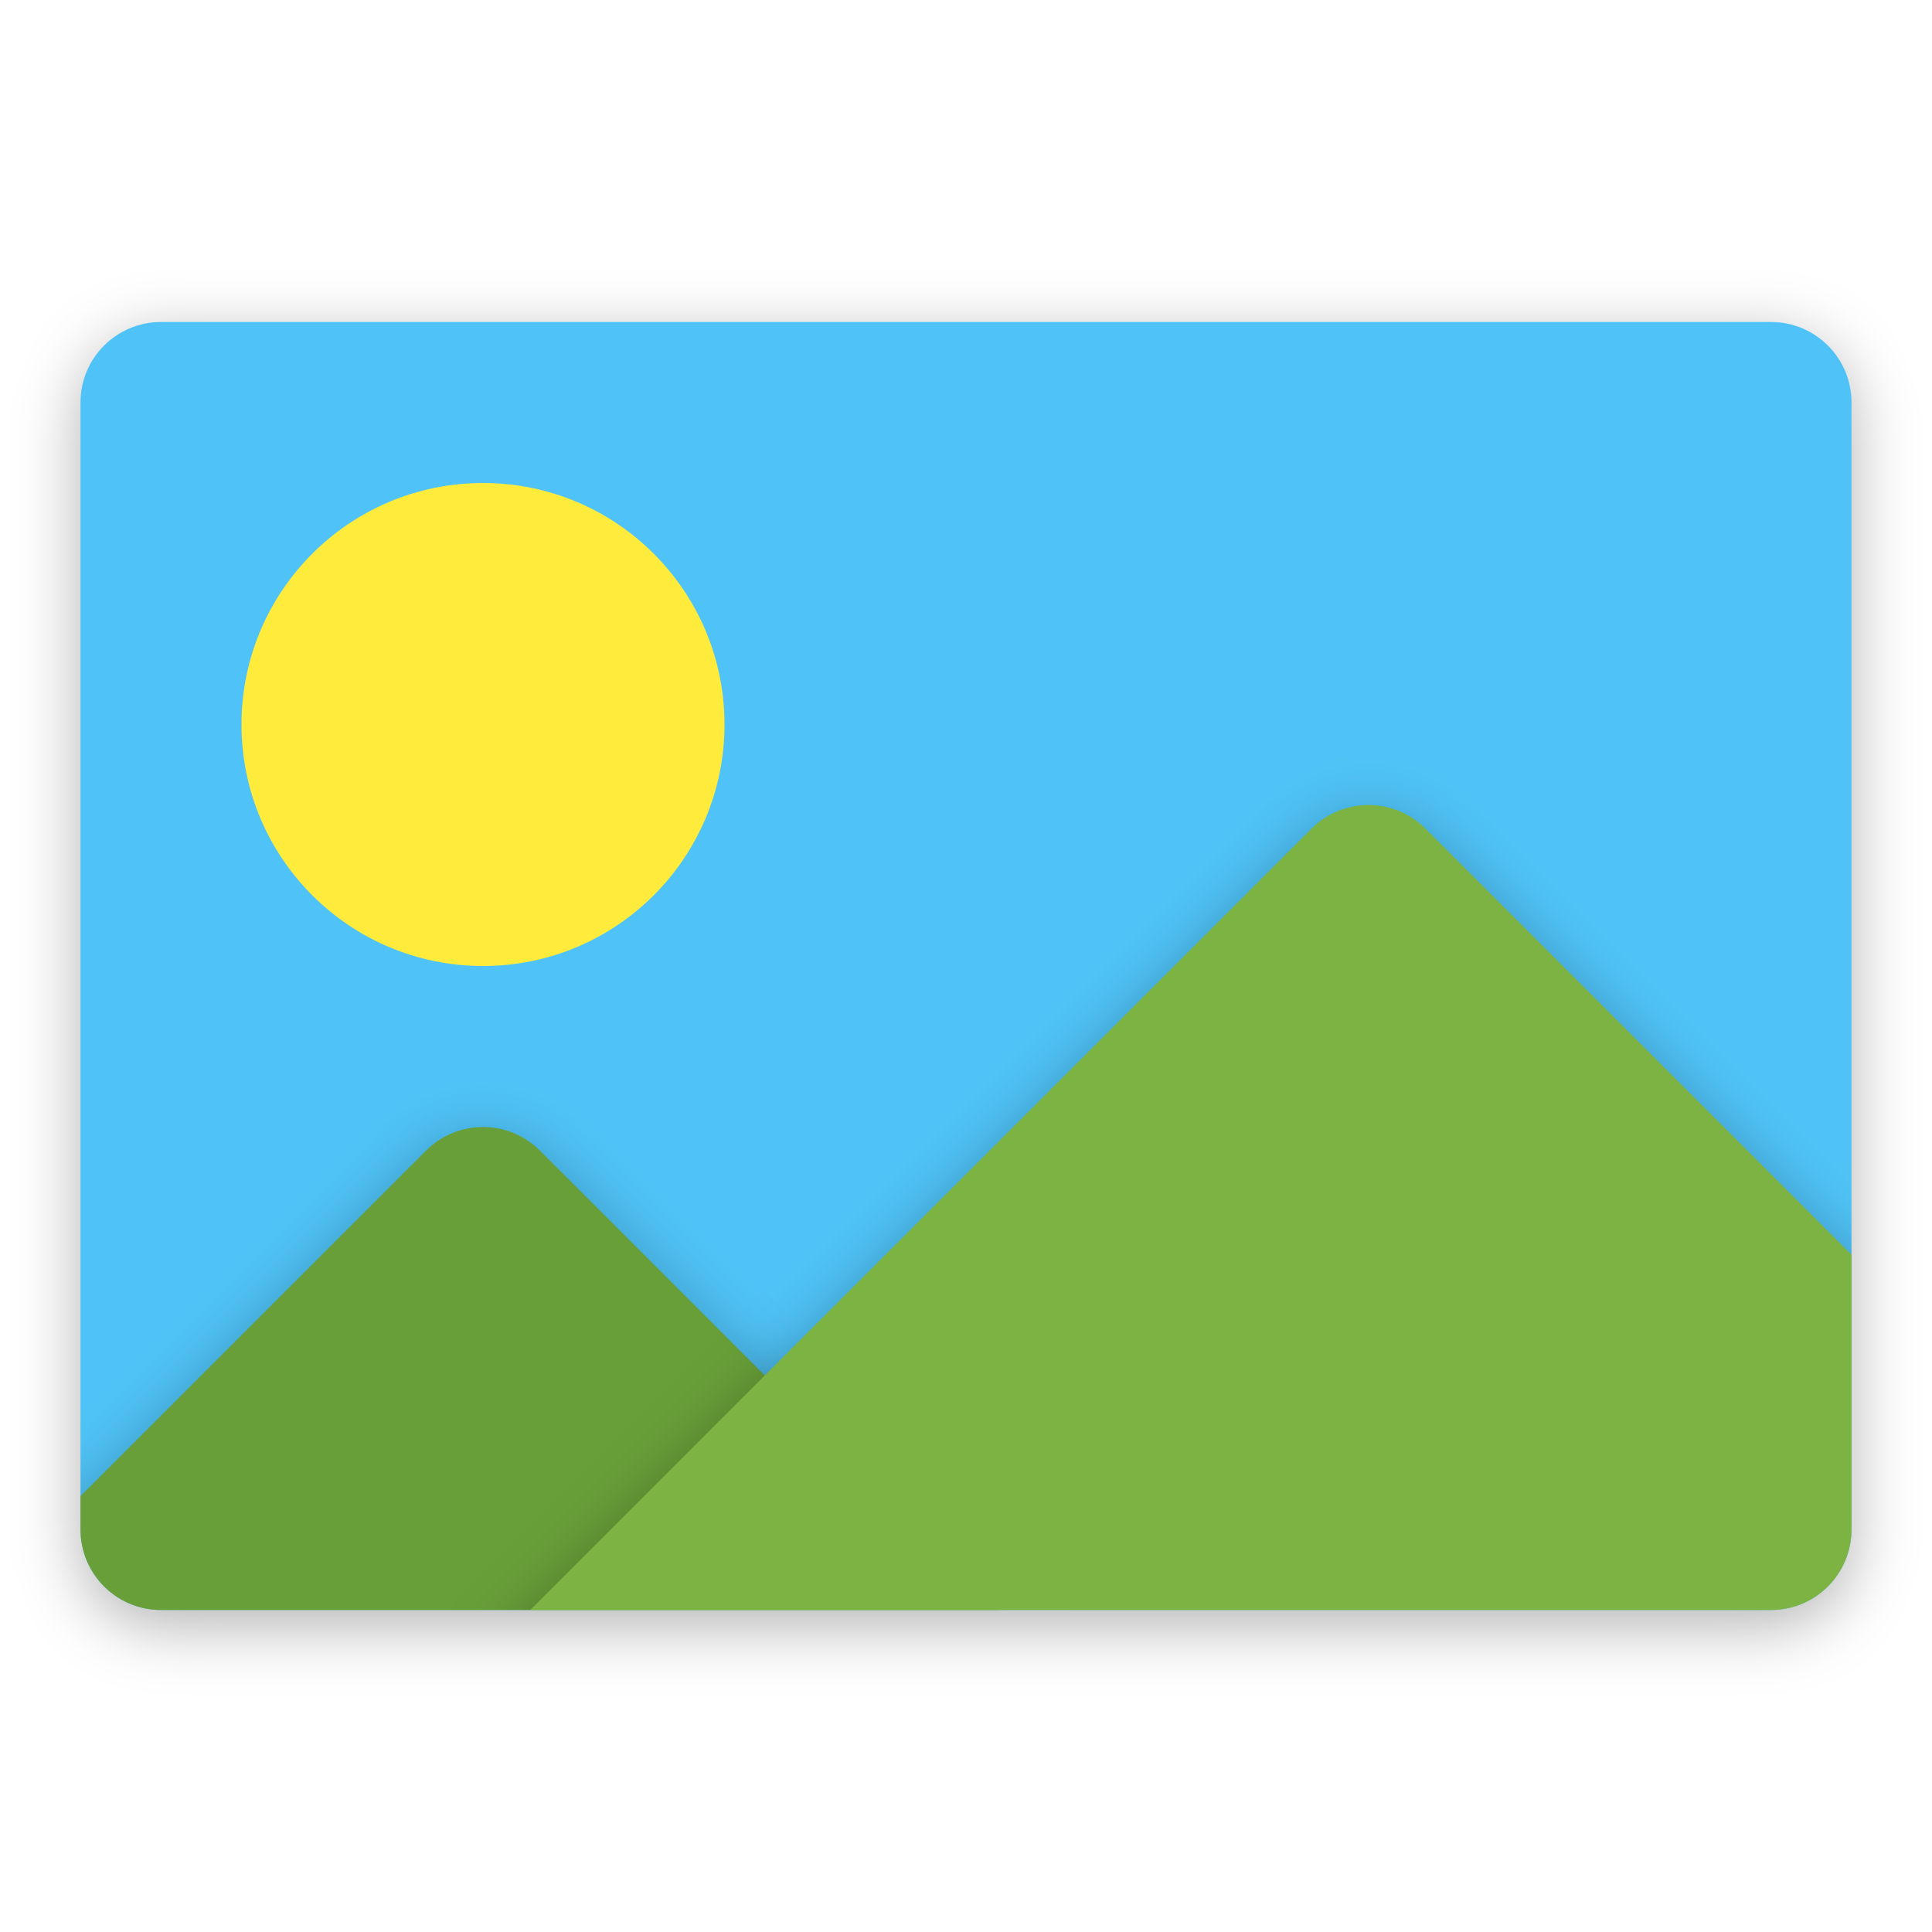
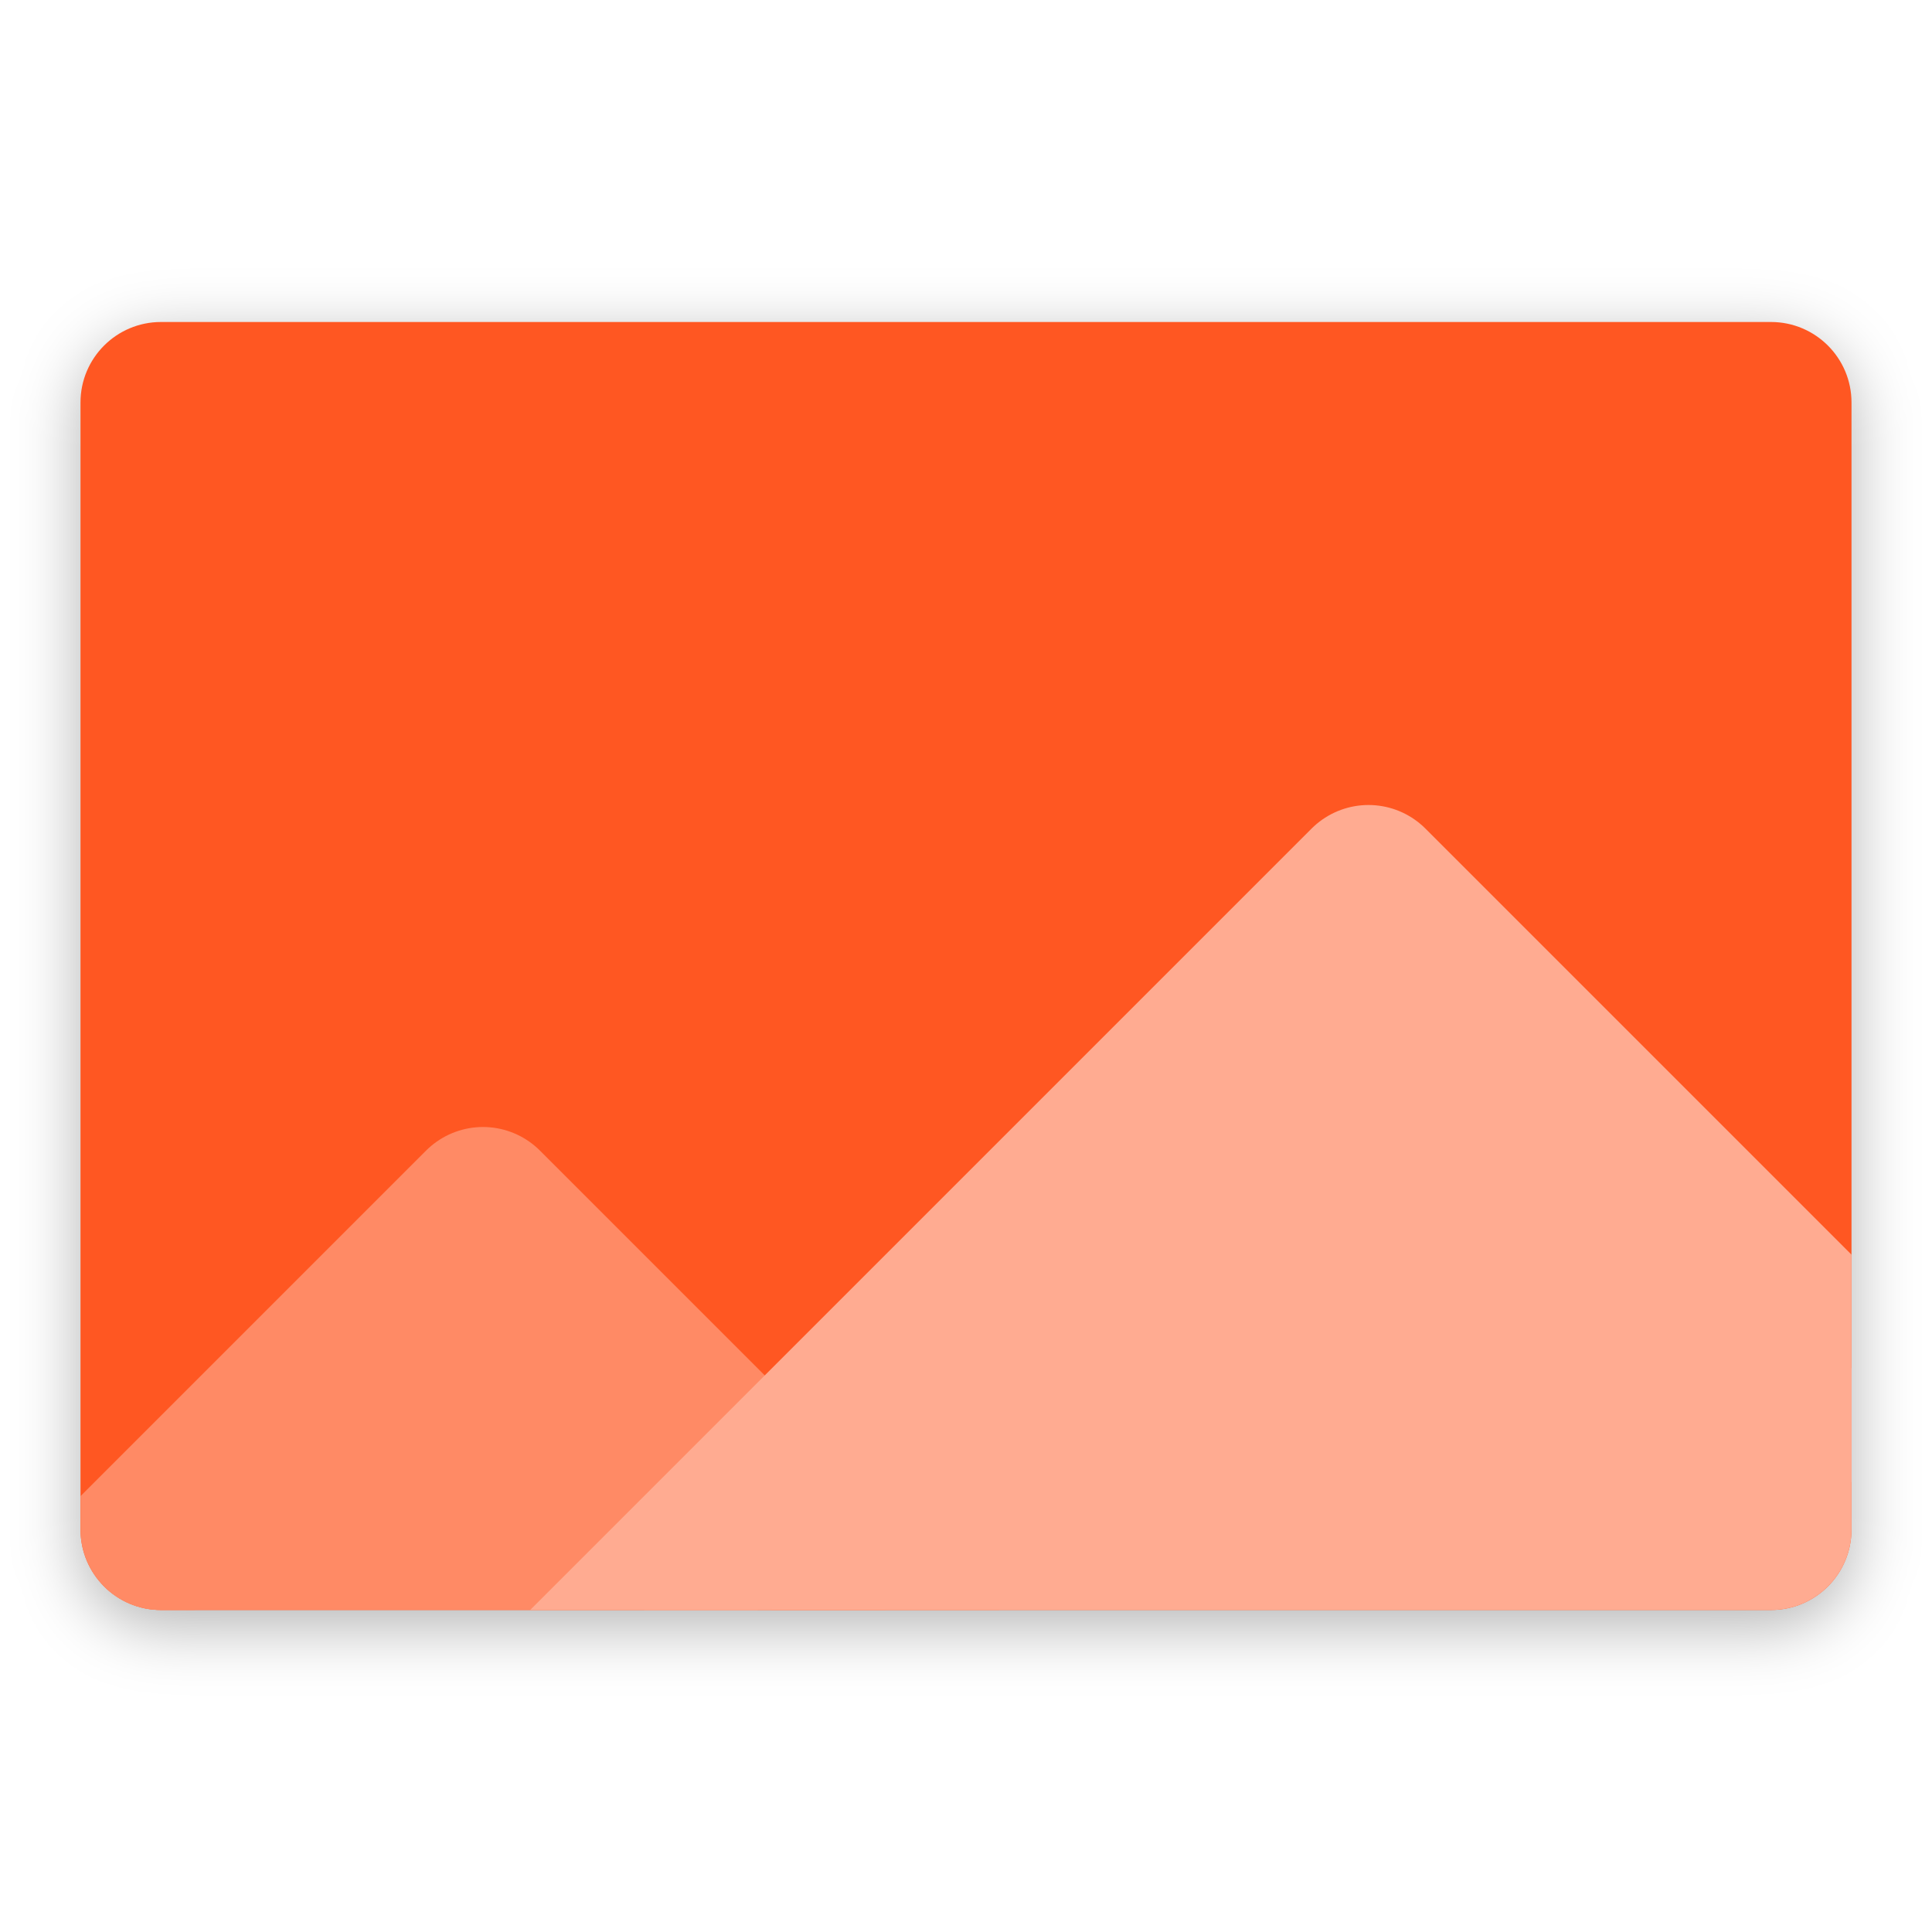
<svg xmlns="http://www.w3.org/2000/svg" width="48" height="48" id="svg4152" version="1.1" viewBox="0 0 48 48">
  <defs id="defs4154">
    <filter style="color-interpolation-filters:sRGB;" id="filter4144" y="-0.2" height="1.4">
      <feFlood flood-opacity="0.298" flood-color="rgb(0,0,0)" result="flood" id="feFlood4146" />
      <feComposite in="flood" in2="SourceGraphic" operator="in" result="composite1" id="feComposite4148" />
      <feGaussianBlur in="composite1" stdDeviation="0.8" result="blur" id="feGaussianBlur4150" />
      <feOffset dx="0" dy="0.4" result="offset" id="feOffset4152" />
      <feComposite in="SourceGraphic" in2="offset" operator="over" result="composite2" id="feComposite4154" />
    </filter>
    <filter style="color-interpolation-filters:sRGB;" id="filter4156" y="-0.3" height="1.6" x="-0.2" width="1.4">
      <feFlood flood-opacity="0.298" flood-color="rgb(0,0,0)" result="flood" id="feFlood4158" />
      <feComposite in="flood" in2="SourceGraphic" operator="in" result="composite1" id="feComposite4160" />
      <feGaussianBlur in="composite1" stdDeviation="0.8" result="blur" id="feGaussianBlur4162" />
      <feOffset dx="0" dy="0.4" result="offset" id="feOffset4164" />
      <feComposite in="SourceGraphic" in2="offset" operator="over" result="composite2" id="feComposite4166" />
    </filter>
    <clipPath clipPathUnits="userSpaceOnUse" id="clipPath4195">
      <rect style="color:#000000;clip-rule:nonzero;display:inline;overflow:visible;visibility:visible;opacity:1;isolation:auto;mix-blend-mode:normal;color-interpolation:sRGB;color-interpolation-filters:linearRGB;solid-color:#000000;solid-opacity:1;fill:#03a9f4;fill-opacity:1;fill-rule:evenodd;stroke:none;stroke-width:0.1;stroke-linecap:round;stroke-linejoin:round;stroke-miterlimit:4;stroke-dasharray:none;stroke-dashoffset:0;stroke-opacity:0.251;color-rendering:auto;image-rendering:auto;shape-rendering:auto;text-rendering:auto;enable-background:accumulate" id="rect4197" width="44" height="32" x="2" y="-24" ry="2" rx="2" />
    </clipPath>
    <clipPath clipPathUnits="userSpaceOnUse" id="clipPath4214">
      <rect style="color:#000000;clip-rule:nonzero;display:inline;overflow:visible;visibility:visible;opacity:1;isolation:auto;mix-blend-mode:normal;color-interpolation:sRGB;color-interpolation-filters:linearRGB;solid-color:#000000;solid-opacity:1;fill:#03a9f4;fill-opacity:1;fill-rule:evenodd;stroke:none;stroke-width:0.1;stroke-linecap:round;stroke-linejoin:round;stroke-miterlimit:4;stroke-dasharray:none;stroke-dashoffset:0;stroke-opacity:0.251;color-rendering:auto;image-rendering:auto;shape-rendering:auto;text-rendering:auto;enable-background:accumulate" id="rect4216" width="44" height="32" x="2" y="-24" ry="2" rx="2" />
    </clipPath>
    <filter style="color-interpolation-filters:sRGB;" id="filter4218">
      <feFlood flood-opacity="0.298" flood-color="rgb(0,0,0)" result="flood" id="feFlood4220" />
      <feComposite in="flood" in2="SourceGraphic" operator="in" result="composite1" id="feComposite4222" />
      <feGaussianBlur in="composite1" stdDeviation="0.8" result="blur" id="feGaussianBlur4224" />
      <feOffset dx="0" dy="0.4" result="offset" id="feOffset4226" />
      <feComposite in="SourceGraphic" in2="offset" operator="over" result="composite2" id="feComposite4228" />
    </filter>
    <filter style="color-interpolation-filters:sRGB;" id="filter4230" y="-0.2" height="1.4">
      <feFlood flood-opacity="0.298" flood-color="rgb(0,0,0)" result="flood" id="feFlood4232" />
      <feComposite in="flood" in2="SourceGraphic" operator="in" result="composite1" id="feComposite4234" />
      <feGaussianBlur in="composite1" stdDeviation="0.8" result="blur" id="feGaussianBlur4236" />
      <feOffset dx="0" dy="0.4" result="offset" id="feOffset4238" />
      <feComposite in="SourceGraphic" in2="offset" operator="over" result="composite2" id="feComposite4240" />
    </filter>
  </defs>
  <g id="layer1" transform="translate(0,32)">
-     <rect style="color:#000000;clip-rule:nonzero;display:inline;overflow:visible;visibility:visible;opacity:1;isolation:auto;mix-blend-mode:normal;color-interpolation:sRGB;color-interpolation-filters:linearRGB;solid-color:#000000;solid-opacity:1;fill:#4fc3f7;fill-opacity:1;fill-rule:evenodd;stroke:none;stroke-width:0.1;stroke-linecap:round;stroke-linejoin:round;stroke-miterlimit:4;stroke-dasharray:none;stroke-dashoffset:0;stroke-opacity:0.251;color-rendering:auto;image-rendering:auto;shape-rendering:auto;text-rendering:auto;enable-background:accumulate;filter:url(#filter4218)" id="rect4142-6" width="44" height="32" x="2" y="-24" ry="2" rx="2" />
-     <circle style="color:#000000;clip-rule:nonzero;display:inline;overflow:visible;visibility:visible;opacity:1;isolation:auto;mix-blend-mode:normal;color-interpolation:sRGB;color-interpolation-filters:linearRGB;solid-color:#000000;solid-opacity:1;fill:#ffeb3b;fill-opacity:1;fill-rule:evenodd;stroke:none;stroke-width:2;stroke-linecap:round;stroke-linejoin:round;stroke-miterlimit:4;stroke-dasharray:none;stroke-dashoffset:0;stroke-opacity:1;color-rendering:auto;image-rendering:auto;shape-rendering:auto;text-rendering:auto;enable-background:accumulate;" id="path4138" cx="12" cy="-14" r="6" />
-     <path style="fill:#689f38;fill-opacity:1;fill-rule:evenodd;stroke:#689f38;stroke-width:4;stroke-linecap:round;stroke-linejoin:round;stroke-miterlimit:4;stroke-dasharray:none;stroke-opacity:1;filter:url(#filter4156)" d="M 12,-2 26,12 -2,12 Z" id="path4142" clip-path="url(#clipPath4214)" />
-     <path style="fill:#7cb342;fill-rule:evenodd;stroke:#7cb342;stroke-width:4;stroke-linecap:round;stroke-linejoin:round;stroke-miterlimit:4;stroke-dasharray:none;stroke-opacity:1;fill-opacity:1;filter:url(#filter4144)" d="m 34,-10 14,14 0,6 -34,0 z" id="path4140" clip-path="url(#clipPath4195)" />
+     <rect style="color:#000000;clip-rule:nonzero;display:inline;overflow:visible;visibility:visible;opacity:1;isolation:auto;mix-blend-mode:normal;color-interpolation:sRGB;color-interpolation-filters:linearRGB;solid-color:#000000;solid-opacity:1;fill:#ff5722;fill-opacity:1;fill-rule:evenodd;stroke:none;stroke-width:0.1;stroke-linecap:round;stroke-linejoin:round;stroke-miterlimit:4;stroke-dasharray:none;stroke-dashoffset:0;stroke-opacity:0.251;color-rendering:auto;image-rendering:auto;shape-rendering:auto;text-rendering:auto;enable-background:accumulate;filter:url(#filter4218)" id="rect4142-6" width="44" height="32" x="2" y="-24" ry="2" rx="2" />
+     <path style="fill:#ff8a65;fill-opacity:1;fill-rule:evenodd;stroke:#ff8a65;stroke-width:4;stroke-linecap:round;stroke-linejoin:round;stroke-miterlimit:4;stroke-dasharray:none;stroke-opacity:1" d="M 12,-2 26,12 -2,12 Z" id="path4142" clip-path="url(#clipPath4214)" />
+     <path style="fill:#ffab91;fill-rule:evenodd;stroke:#ffab91;stroke-width:4;stroke-linecap:round;stroke-linejoin:round;stroke-miterlimit:4;stroke-dasharray:none;stroke-opacity:1;fill-opacity:1" d="m 34,-10 14,14 0,6 -34,0 z" id="path4140" clip-path="url(#clipPath4195)" />
  </g>
</svg>
